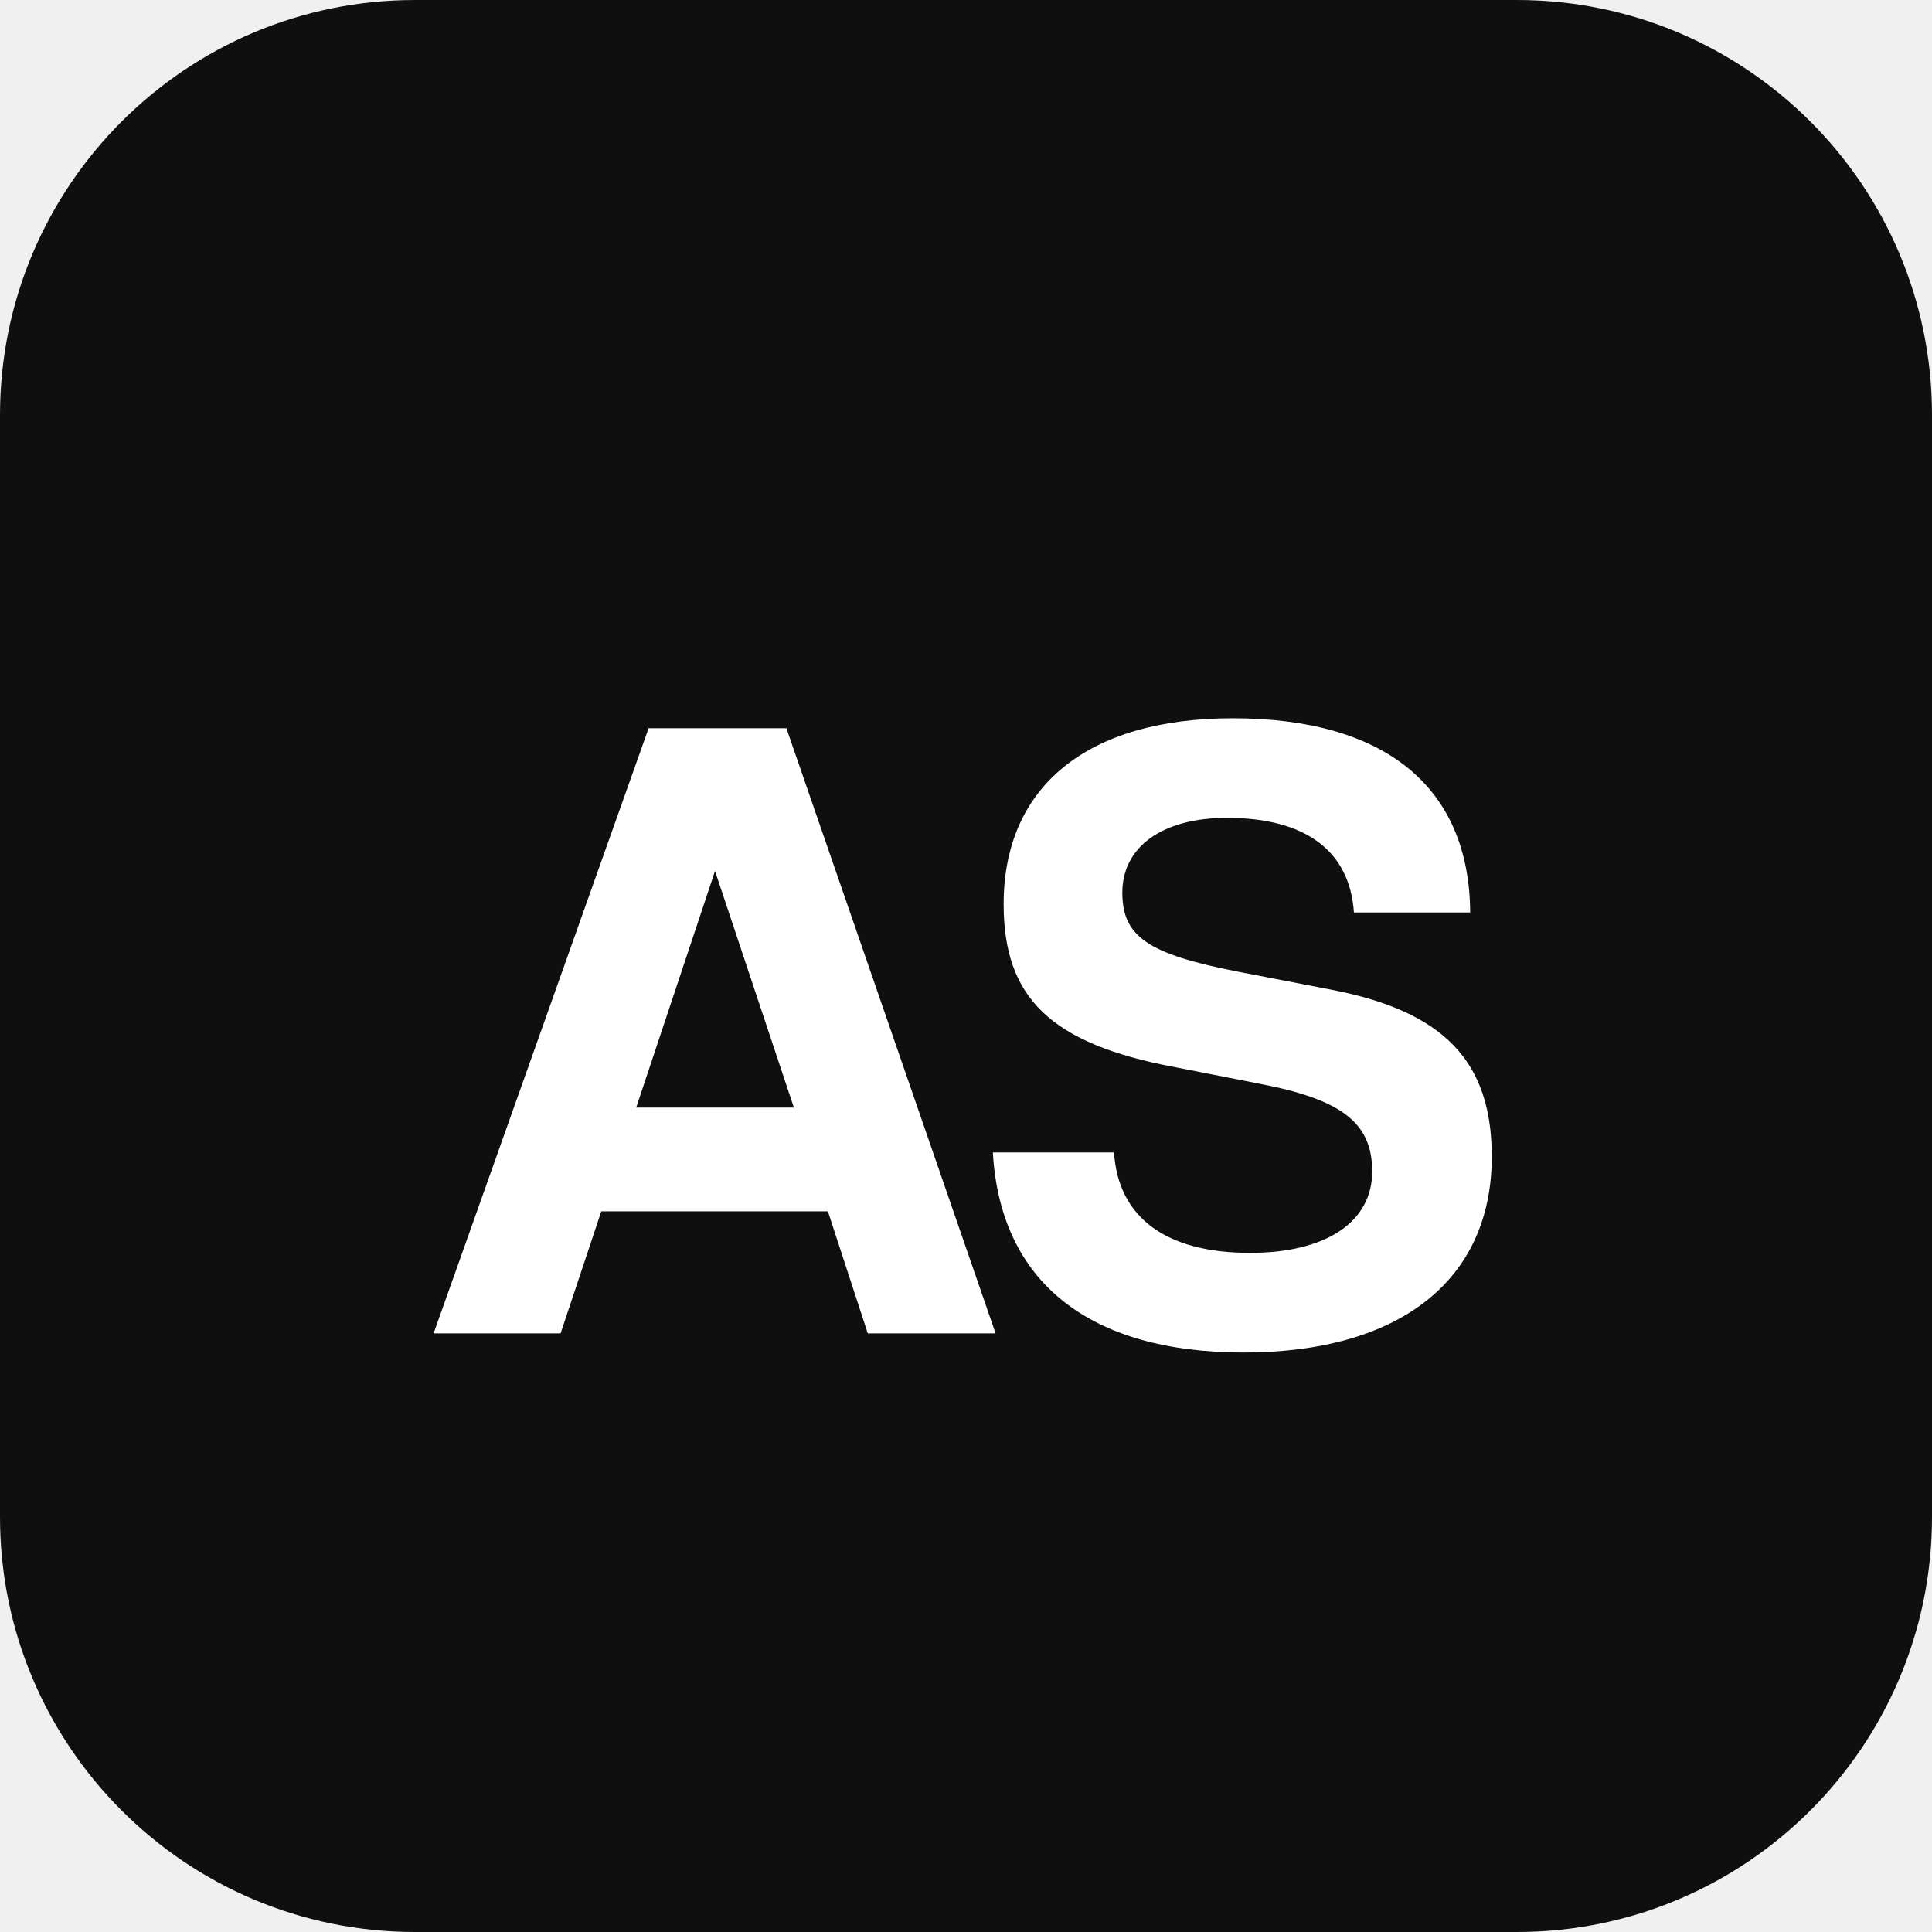
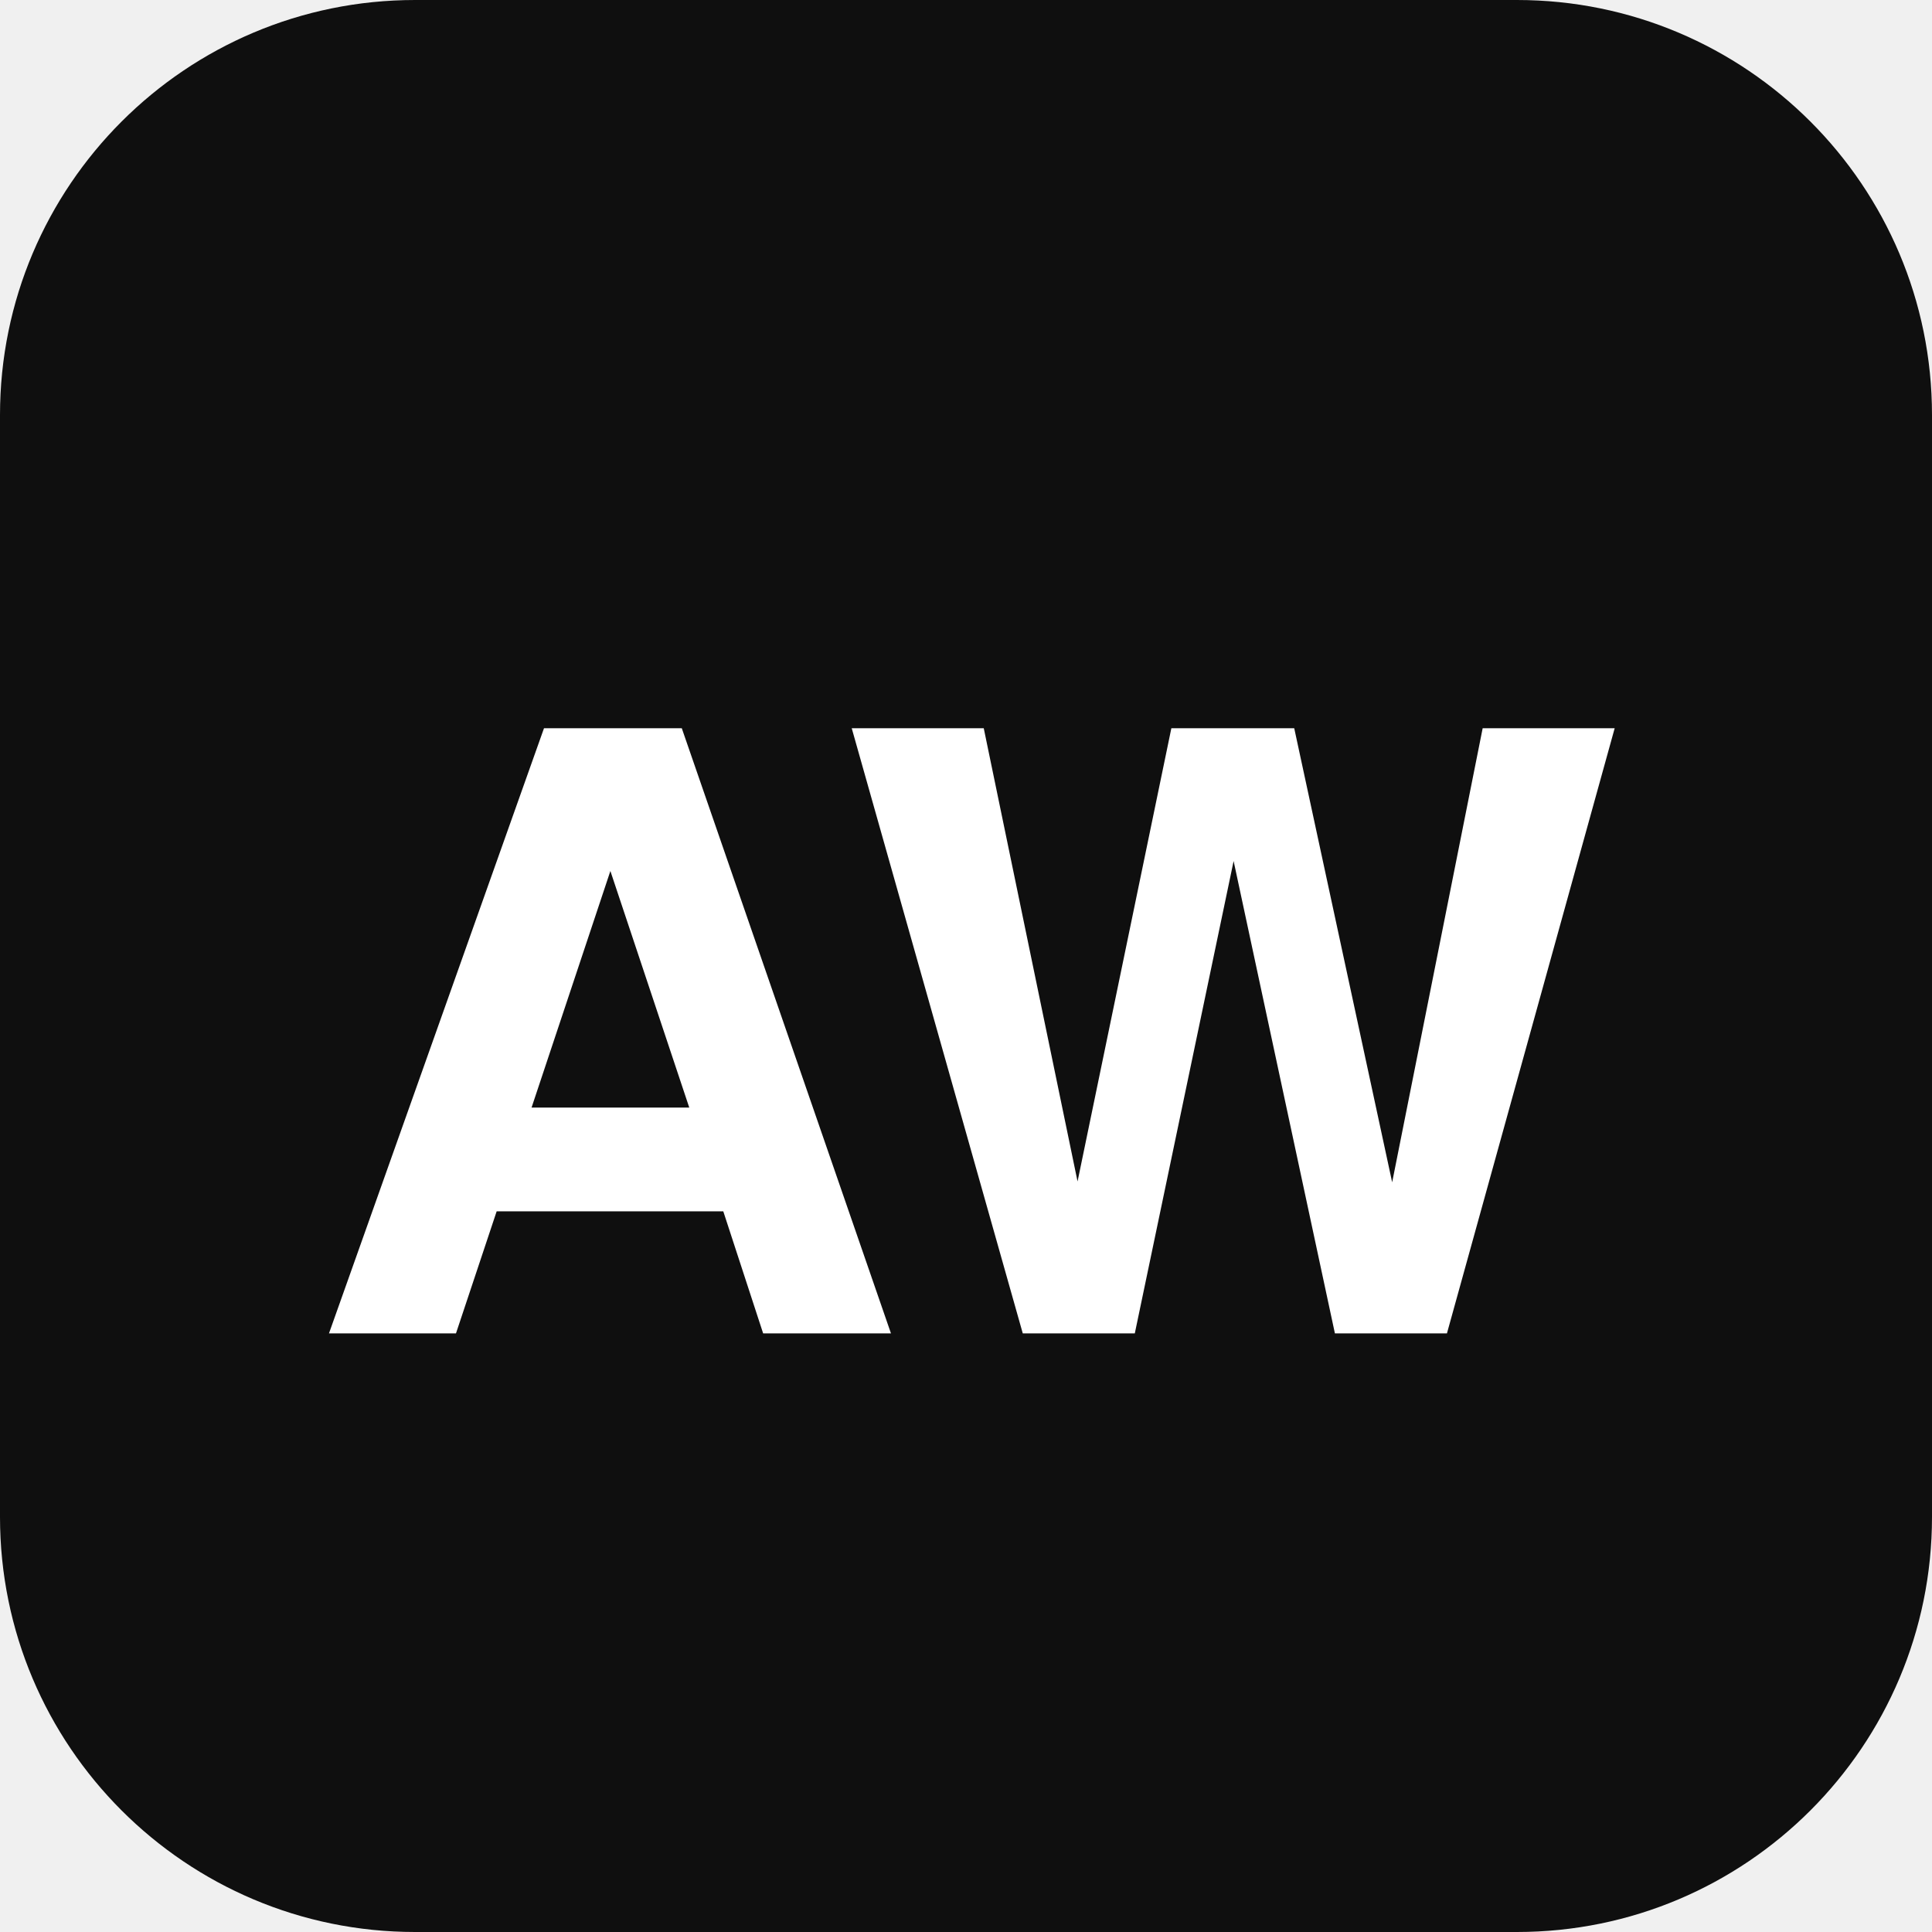
<svg xmlns="http://www.w3.org/2000/svg" width="512" height="512" viewBox="0 0 512 512">
  <rect width="512" height="512" rx="110" fill="#0F0F0F" />
-   <text x="50%" y="54%" text-anchor="middle" dominant-baseline="middle" font-family="Helvetica, Arial, sans-serif" font-size="220" font-weight="800" letter-spacing="-8" fill="#FFFFFF">
-     AS
+   <text x="50%" y="54%" text-anchor="middle" dominant-baseline="middle" font-family="Helvetica, Arial, sans-serif" font-size="220" font-weight="800" letter-spacing="-6" fill="#FFFFFF">
+     AW
  </text>
</svg>
